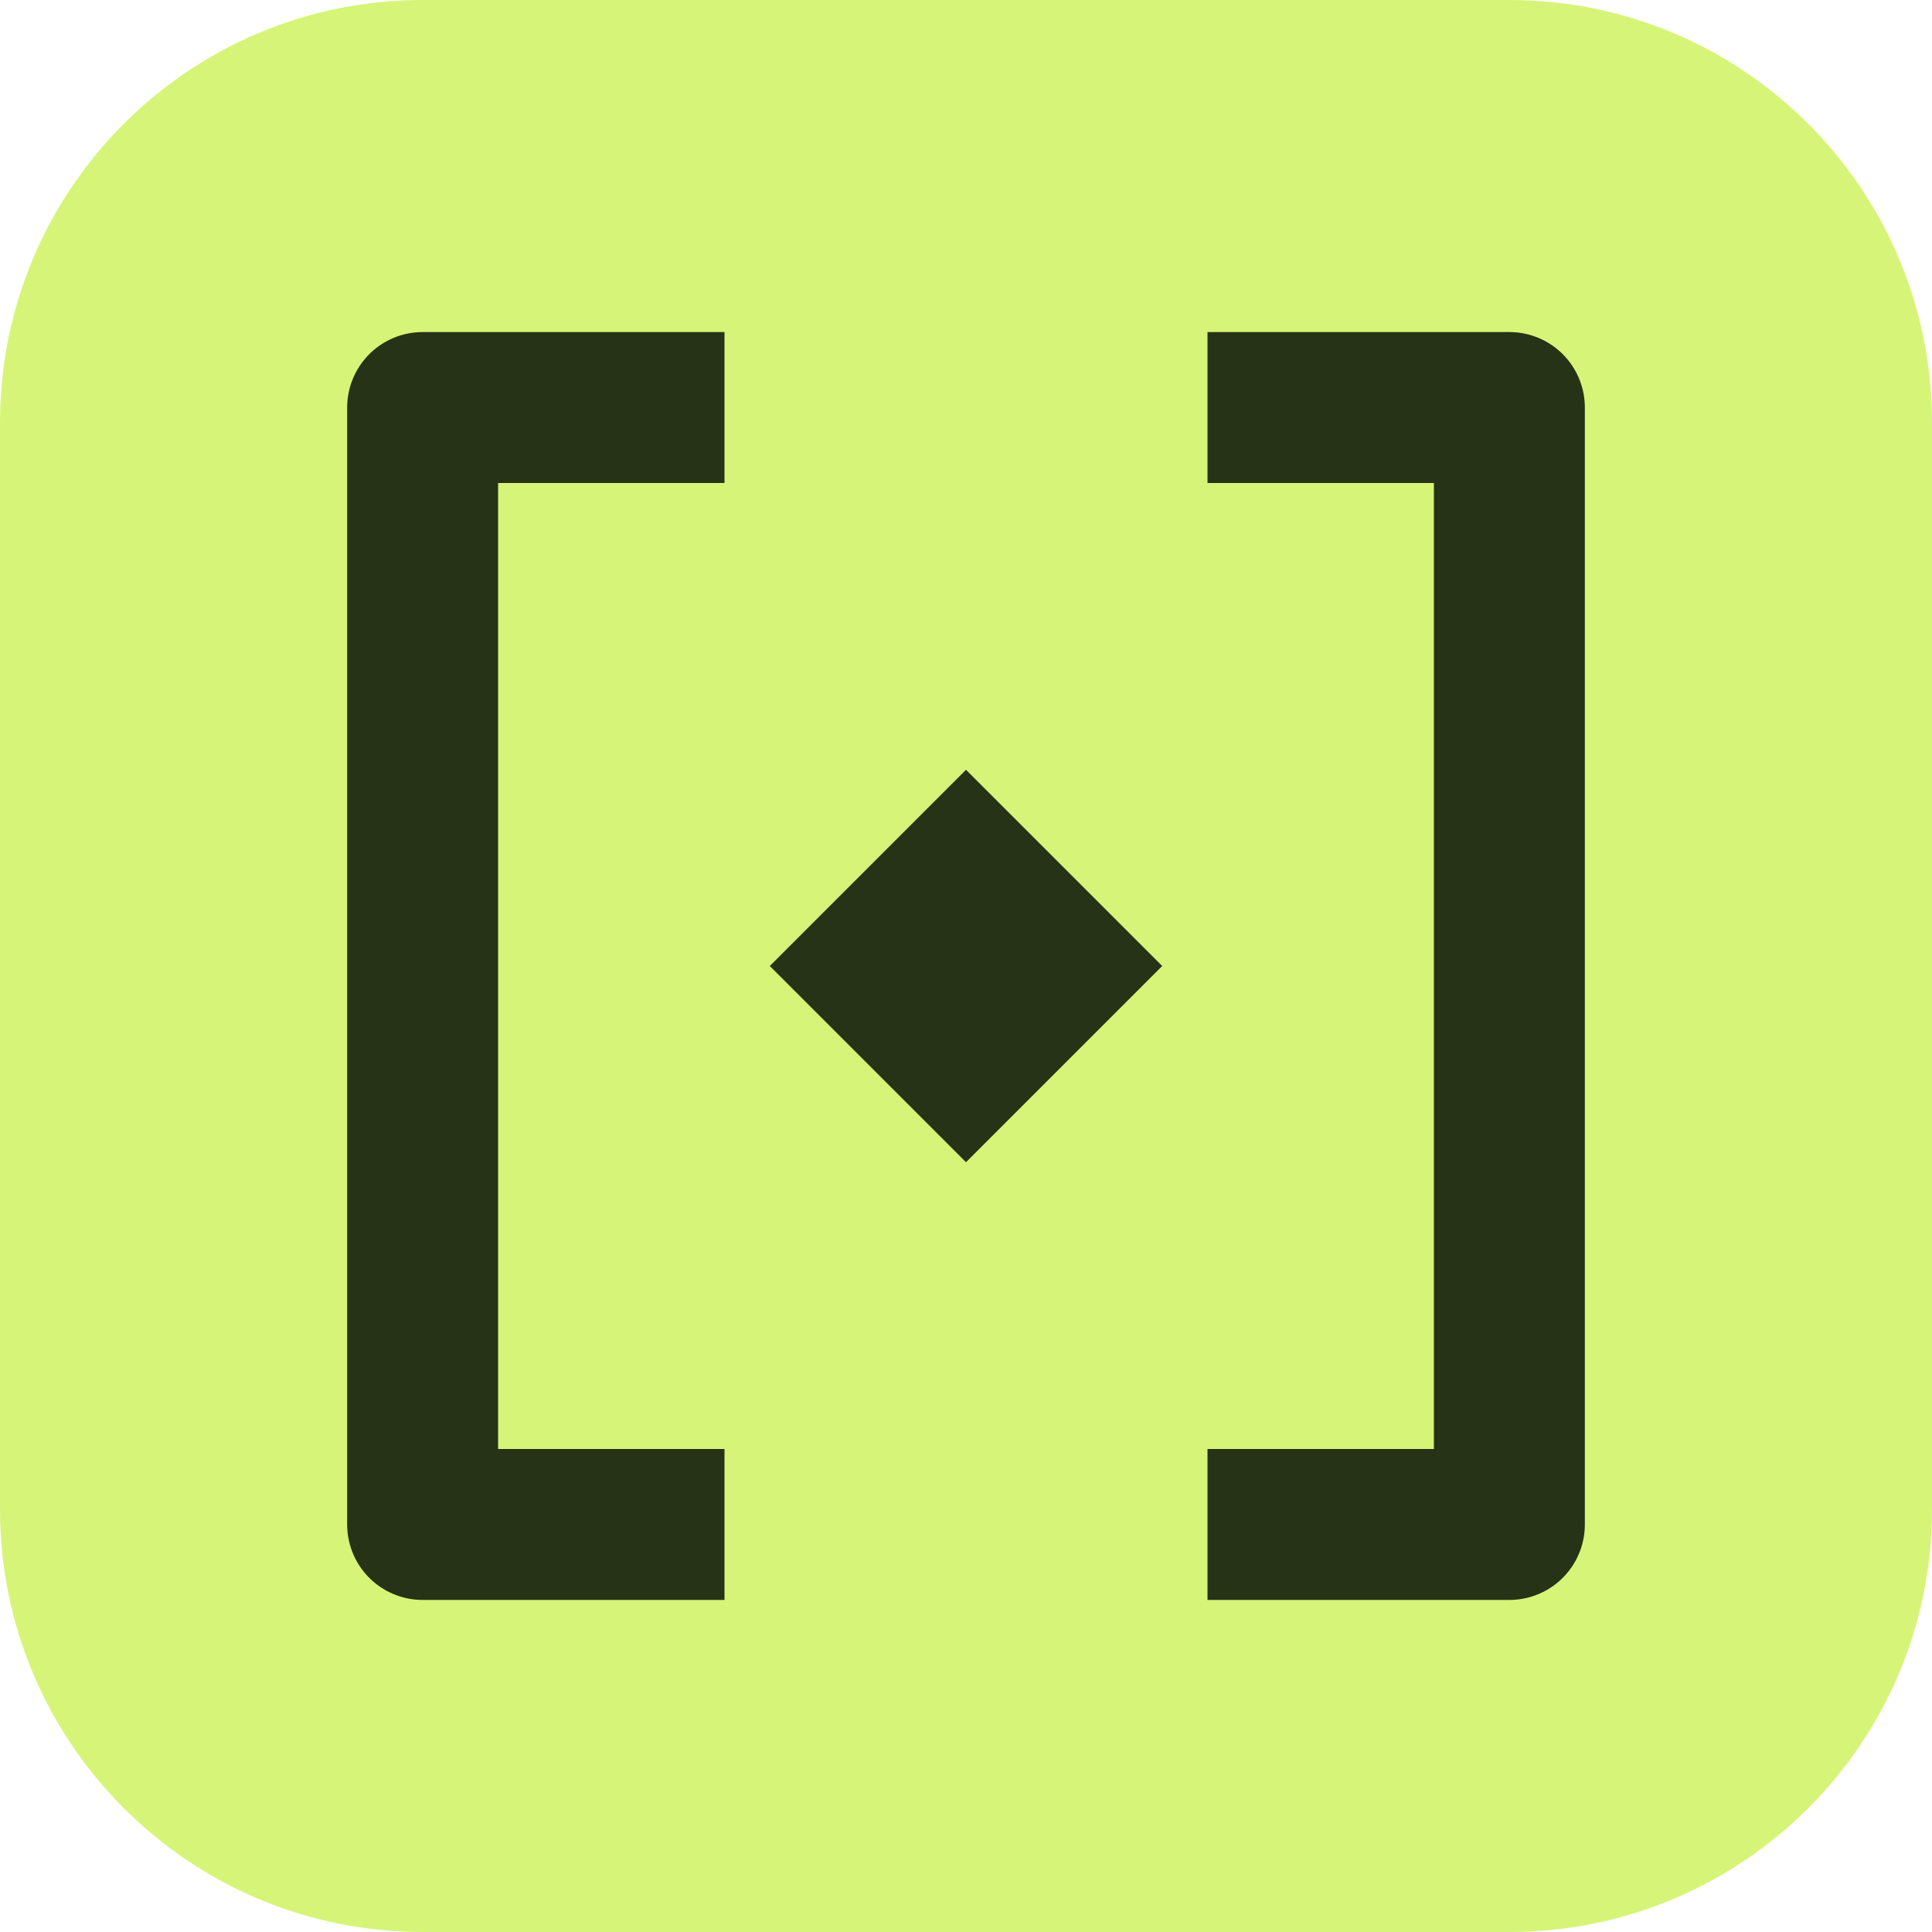
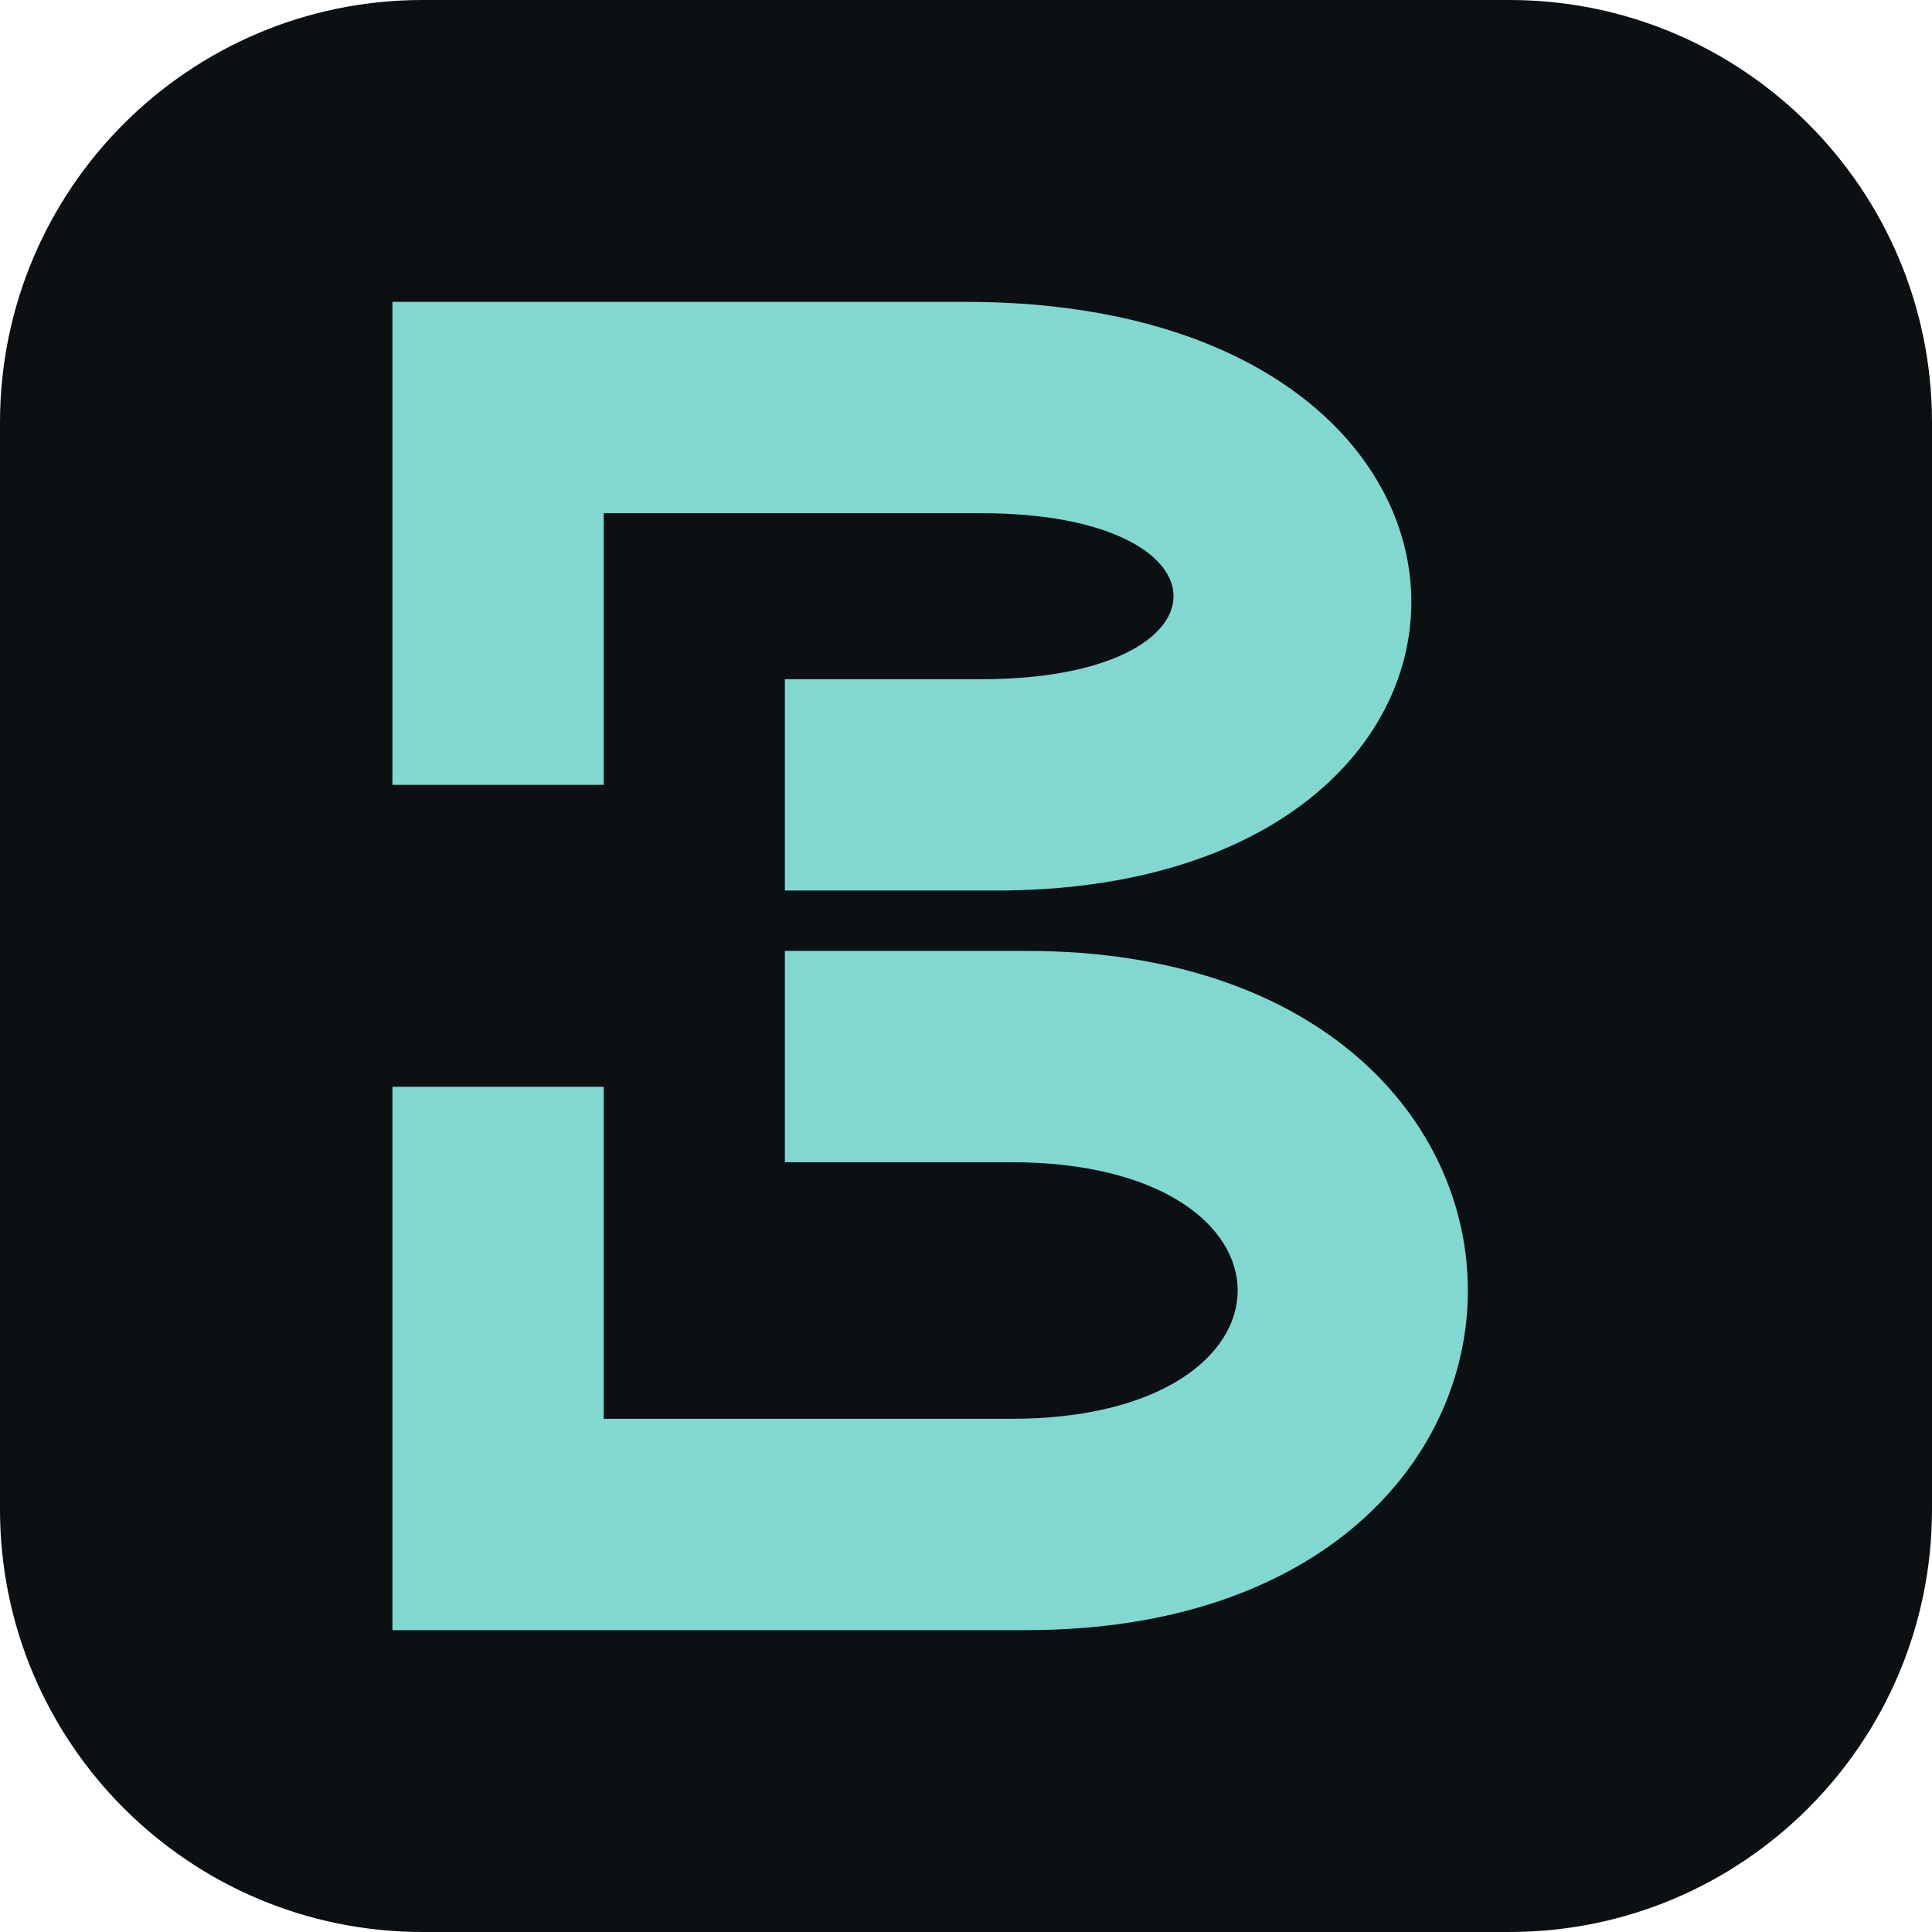
<svg xmlns="http://www.w3.org/2000/svg" width="128" height="128" viewBox="0 0 128 128">
-   <rect width="128" height="128" rx="28" fill="#D6F578" />
-   <path d="M48 27H28v74h20m32-74h20v74H80" fill="none" stroke="#263316" stroke-width="10" stroke-linejoin="round" />
-   <path d="m64 51 13 13-13 13-13-13Z" fill="#263316" />
+   <rect width="128" height="128" rx="28" fill="#0C1012" />
+   <path d="M26,20 H64 C103,20 103,59 66,59 H52 V45 H65 C82,45 82,34 65,34 H40 V52 H26 Z M26,72 H40 V94 H67 C87,94 87,77 67,77 H52 V63 H68 C107,63 107,108 68,108 H26 Z" fill="#81D8D0" />
</svg>
